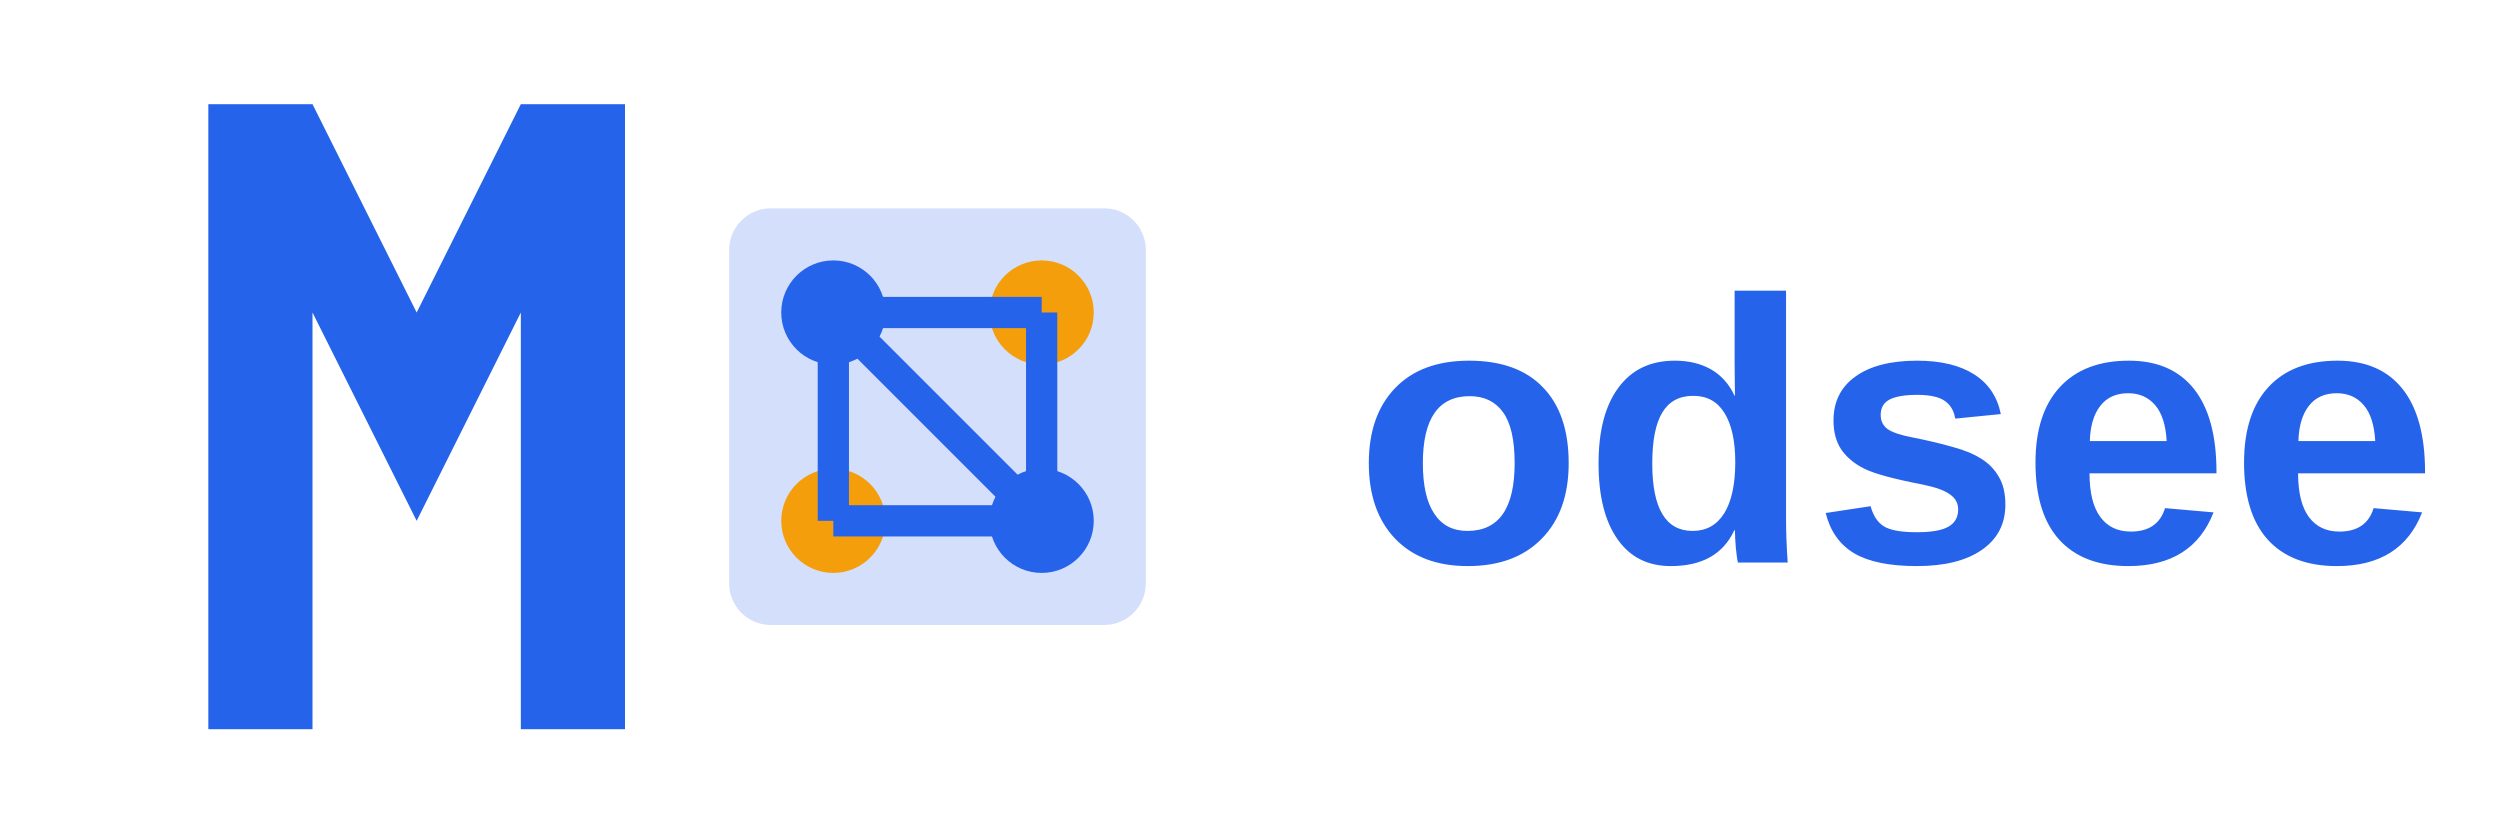
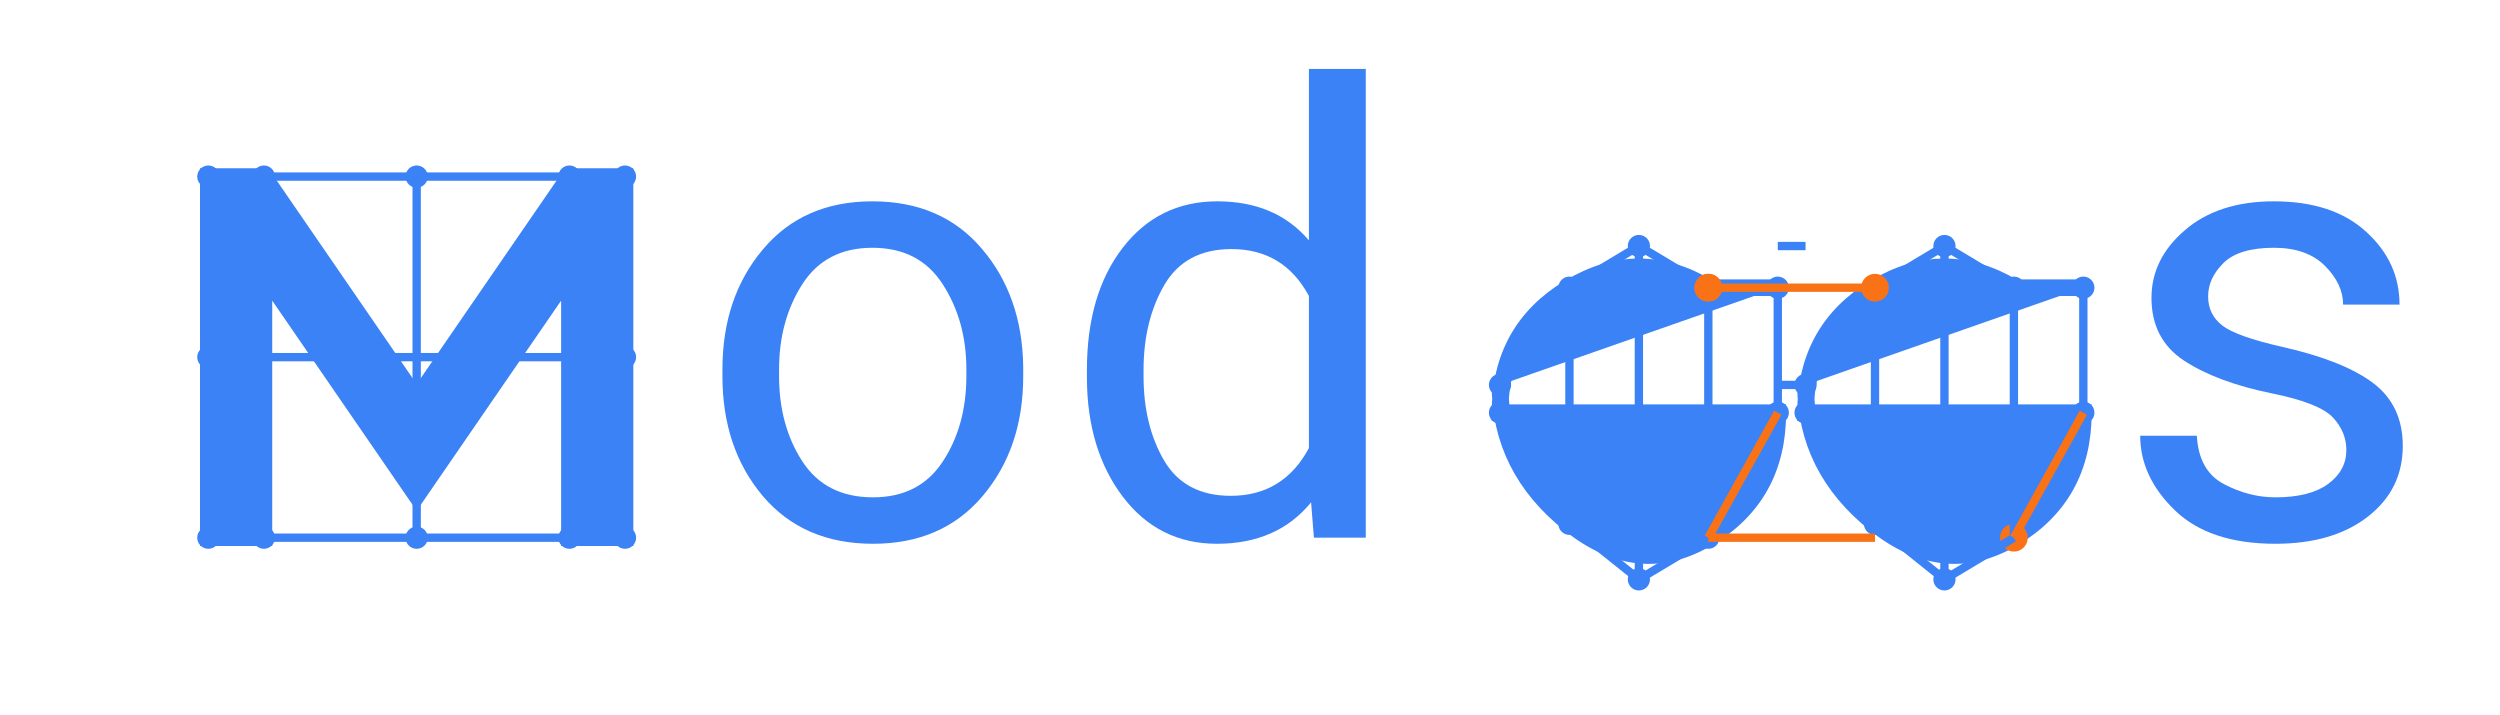
- <svg xmlns="http://www.w3.org/2000/svg" width="120" height="40" viewBox="0 0 120 40">
+ <svg xmlns="http://www.w3.org/2000/svg" width="140" height="40" viewBox="0 0 180 40">
  <style>
-     .logo-text { font-family: 'Arial', sans-serif; font-weight: bold; }
-     .primary { fill: #2563eb; }
-     .secondary { fill: #f59e0b; }
+     .logo-text { font-family: 'Roboto', sans-serif; font-weight: 400; letter-spacing: 0.5px; }
+     .primary { fill: #3b82f6; }
+     .accent { fill: #f97316; }
+     .mesh-line { stroke: #3b82f6; stroke-width: 0.6; }
+     .mesh-line-accent { stroke: #f97316; stroke-width: 0.6; }
+     .mesh-point { fill: #3b82f6; r: 0.8; }
+     .mesh-point-accent { fill: #f97316; r: 1; }
+     .e-connector { stroke: #3b82f6; stroke-width: 0.6; stroke-dasharray: 2,1; }
  </style>
-   <path class="primary" d="M10,35 L10,5 L15,5 L20,15 L25,5 L30,5 L30,35 L25,35 L25,15 L20,25 L15,15 L15,35 Z" />
-   <g transform="translate(35, 10)">
-     <rect class="primary" x="0" y="0" width="20" height="20" rx="2" fill-opacity="0.2" />
-     <circle class="primary" cx="5" cy="5" r="2.5" />
-     <circle class="secondary" cx="15" cy="5" r="2.5" />
-     <circle class="secondary" cx="5" cy="15" r="2.5" />
-     <circle class="primary" cx="15" cy="15" r="2.5" />
-     <line x1="5" y1="5" x2="15" y2="5" stroke="#2563eb" stroke-width="1.5" />
-     <line x1="15" y1="5" x2="15" y2="15" stroke="#2563eb" stroke-width="1.5" />
-     <line x1="15" y1="15" x2="5" y2="15" stroke="#2563eb" stroke-width="1.5" />
-     <line x1="5" y1="15" x2="5" y2="5" stroke="#2563eb" stroke-width="1.5" />
-     <line x1="5" y1="5" x2="15" y2="15" stroke="#2563eb" stroke-width="1.5" />
+   <g id="modsee-text">
+     <path class="primary" d="M15,33 V7 h4 l11,16 l11-16 h4 V33 h-4 V14 l-11,16 l-11-16 V33 z" fill-opacity="0.08" />
+     <line class="mesh-line" x1="15" y1="7" x2="45" y2="7" />
+     <line class="mesh-line" x1="15" y1="20" x2="45" y2="20" />
+     <line class="mesh-line" x1="15" y1="33" x2="45" y2="33" />
+     <line class="mesh-line" x1="19" y1="7" x2="19" y2="33" />
+     <line class="mesh-line" x1="30" y1="7" x2="30" y2="33" />
+     <line class="mesh-line" x1="41" y1="7" x2="41" y2="33" />
+     <line class="mesh-line-accent" x1="19" y1="7" x2="30" y2="23" />
+     <line class="mesh-line-accent" x1="30" y1="23" x2="41" y2="7" />
+     <circle class="mesh-point" cx="15" cy="7" />
+     <circle class="mesh-point" cx="15" cy="20" />
+     <circle class="mesh-point" cx="15" cy="33" />
+     <circle class="mesh-point" cx="19" cy="7" />
+     <circle class="mesh-point" cx="19" cy="33" />
+     <circle class="mesh-point" cx="30" cy="7" />
+     <circle class="mesh-point-accent" cx="30" cy="23" />
+     <circle class="mesh-point" cx="30" cy="33" />
+     <circle class="mesh-point" cx="41" cy="7" />
+     <circle class="mesh-point" cx="41" cy="33" />
+     <circle class="mesh-point" cx="45" cy="7" />
+     <circle class="mesh-point" cx="45" cy="20" />
+     <circle class="mesh-point" cx="45" cy="33" />
+     <path class="primary" d="M15,33 V7 h4 l11,16 l11-16 h4 V33 h-4 V14 l-11,16 l-11-16 V33 z" fill="none" stroke="#3b82f6" stroke-width="1.2" />
+     <text class="logo-text primary" x="50" y="33" font-size="45">od</text>
+     <g transform="translate(108, 10)">
+       <path class="primary" d="M0,12 Q0,18 5,22 Q10,26 15,23 Q20,20 20,14 L0,14 Q0,8 5,5 Q10,2 15,5 L20,5" fill="none" stroke="#3b82f6" stroke-width="1.2" />
+       <circle class="mesh-point" cx="0" cy="12" />
+       <circle class="mesh-point" cx="0" cy="14" />
+       <circle class="mesh-point" cx="5" cy="5" />
+       <circle class="mesh-point" cx="5" cy="22" />
+       <circle class="mesh-point" cx="10" cy="2" />
+       <circle class="mesh-point" cx="10" cy="26" />
+       <circle class="mesh-point-accent" cx="15" cy="5" />
+       <circle class="mesh-point" cx="15" cy="23" />
+       <circle class="mesh-point" cx="20" cy="5" />
+       <circle class="mesh-point" cx="20" cy="14" />
+       <line class="mesh-line" x1="0" y1="12" x2="0" y2="14" />
+       <line class="mesh-line" x1="5" y1="5" x2="5" y2="22" />
+       <line class="mesh-line" x1="10" y1="2" x2="10" y2="26" />
+       <line class="mesh-line" x1="15" y1="5" x2="15" y2="23" />
+       <line class="mesh-line" x1="20" y1="5" x2="20" y2="14" />
+       <line class="mesh-line" x1="0" y1="12" x2="5" y2="5" />
+       <line class="mesh-line" x1="5" y1="5" x2="10" y2="2" />
+       <line class="mesh-line" x1="10" y1="2" x2="15" y2="5" />
+       <line class="mesh-line" x1="15" y1="5" x2="20" y2="5" />
+       <line class="mesh-line" x1="0" y1="14" x2="20" y2="14" />
+       <line class="mesh-line" x1="0" y1="14" x2="5" y2="22" />
+       <line class="mesh-line" x1="5" y1="22" x2="10" y2="26" />
+       <line class="mesh-line" x1="10" y1="26" x2="15" y2="23" />
+       <line class="mesh-line-accent" x1="15" y1="23" x2="20" y2="14" />
+     </g>
+     <g transform="translate(130, 10)">
+       <path class="primary" d="M0,12 Q0,18 5,22 Q10,26 15,23 Q20,20 20,14 L0,14 Q0,8 5,5 Q10,2 15,5 L20,5" fill="none" stroke="#3b82f6" stroke-width="1.2" />
+       <circle class="mesh-point" cx="0" cy="12" />
+       <circle class="mesh-point" cx="0" cy="14" />
+       <circle class="mesh-point" cx="5" cy="5" />
+       <circle class="mesh-point" cx="5" cy="22" />
+       <circle class="mesh-point" cx="10" cy="2" />
+       <circle class="mesh-point" cx="10" cy="26" />
+       <circle class="mesh-point" cx="15" cy="5" />
+       <circle class="mesh-point-accent" cx="15" cy="23" />
+       <circle class="mesh-point" cx="20" cy="5" />
+       <circle class="mesh-point" cx="20" cy="14" />
+       <line class="mesh-line" x1="0" y1="12" x2="0" y2="14" />
+       <line class="mesh-line" x1="5" y1="5" x2="5" y2="22" />
+       <line class="mesh-line" x1="10" y1="2" x2="10" y2="26" />
+       <line class="mesh-line" x1="15" y1="5" x2="15" y2="23" />
+       <line class="mesh-line" x1="20" y1="5" x2="20" y2="14" />
+       <line class="mesh-line" x1="0" y1="12" x2="5" y2="5" />
+       <line class="mesh-line" x1="5" y1="5" x2="10" y2="2" />
+       <line class="mesh-line" x1="10" y1="2" x2="15" y2="5" />
+       <line class="mesh-line" x1="15" y1="5" x2="20" y2="5" />
+       <line class="mesh-line" x1="0" y1="14" x2="20" y2="14" />
+       <line class="mesh-line" x1="0" y1="14" x2="5" y2="22" />
+       <line class="mesh-line" x1="5" y1="22" x2="10" y2="26" />
+       <line class="mesh-line" x1="10" y1="26" x2="15" y2="23" />
+       <line class="mesh-line-accent" x1="15" y1="23" x2="20" y2="14" />
+     </g>
+     <line class="e-connector" x1="128" y1="12" x2="130" y2="12" />
+     <line class="e-connector" x1="128" y1="22" x2="130" y2="22" />
+     <line class="mesh-line-accent" x1="123" y1="15" x2="135" y2="15" />
+     <line class="mesh-line-accent" x1="123" y1="33" x2="135" y2="33" />
+     <circle class="mesh-point-accent" cx="123" cy="15" />
+     <circle class="mesh-point-accent" cx="135" cy="15" />
+     <text class="logo-text primary" x="152" y="33" font-size="45">s</text>
  </g>
-   <text class="logo-text primary" x="65" y="27" font-size="18">odsee</text>
</svg>
